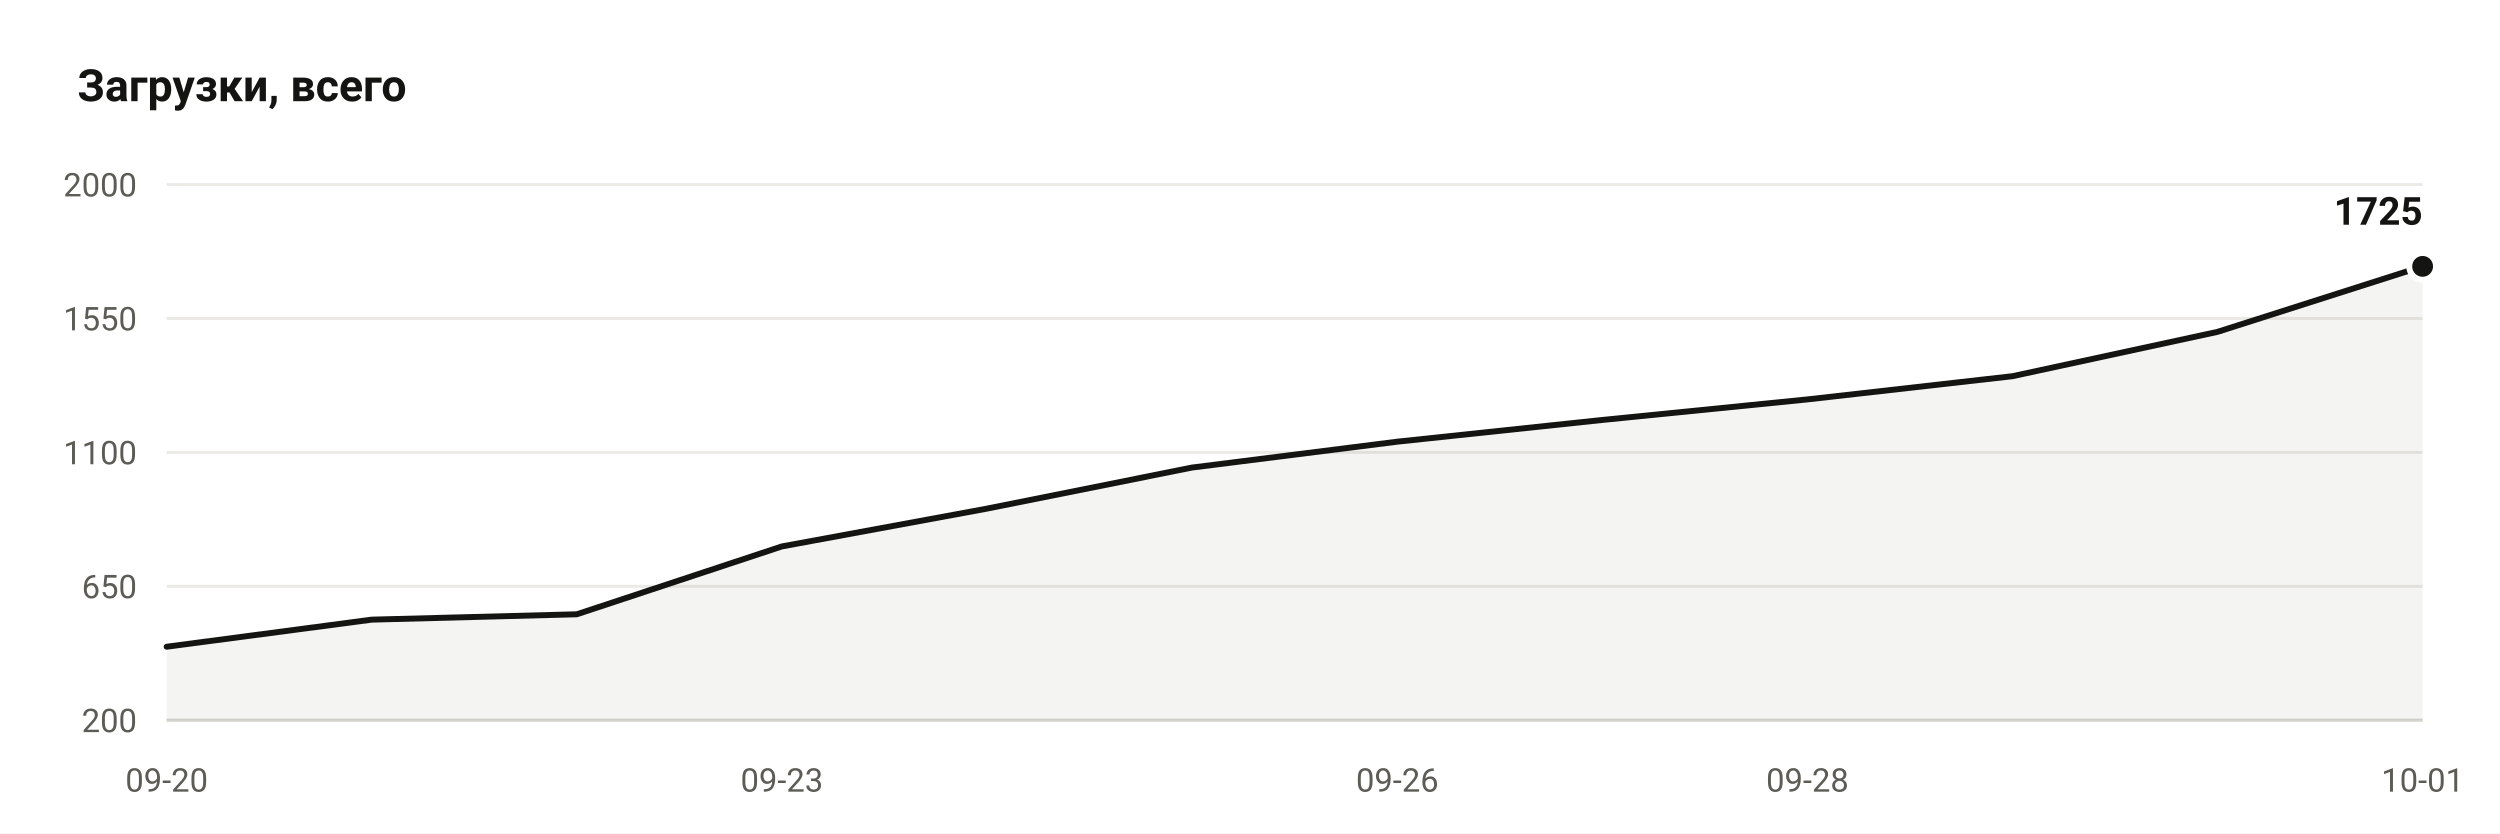
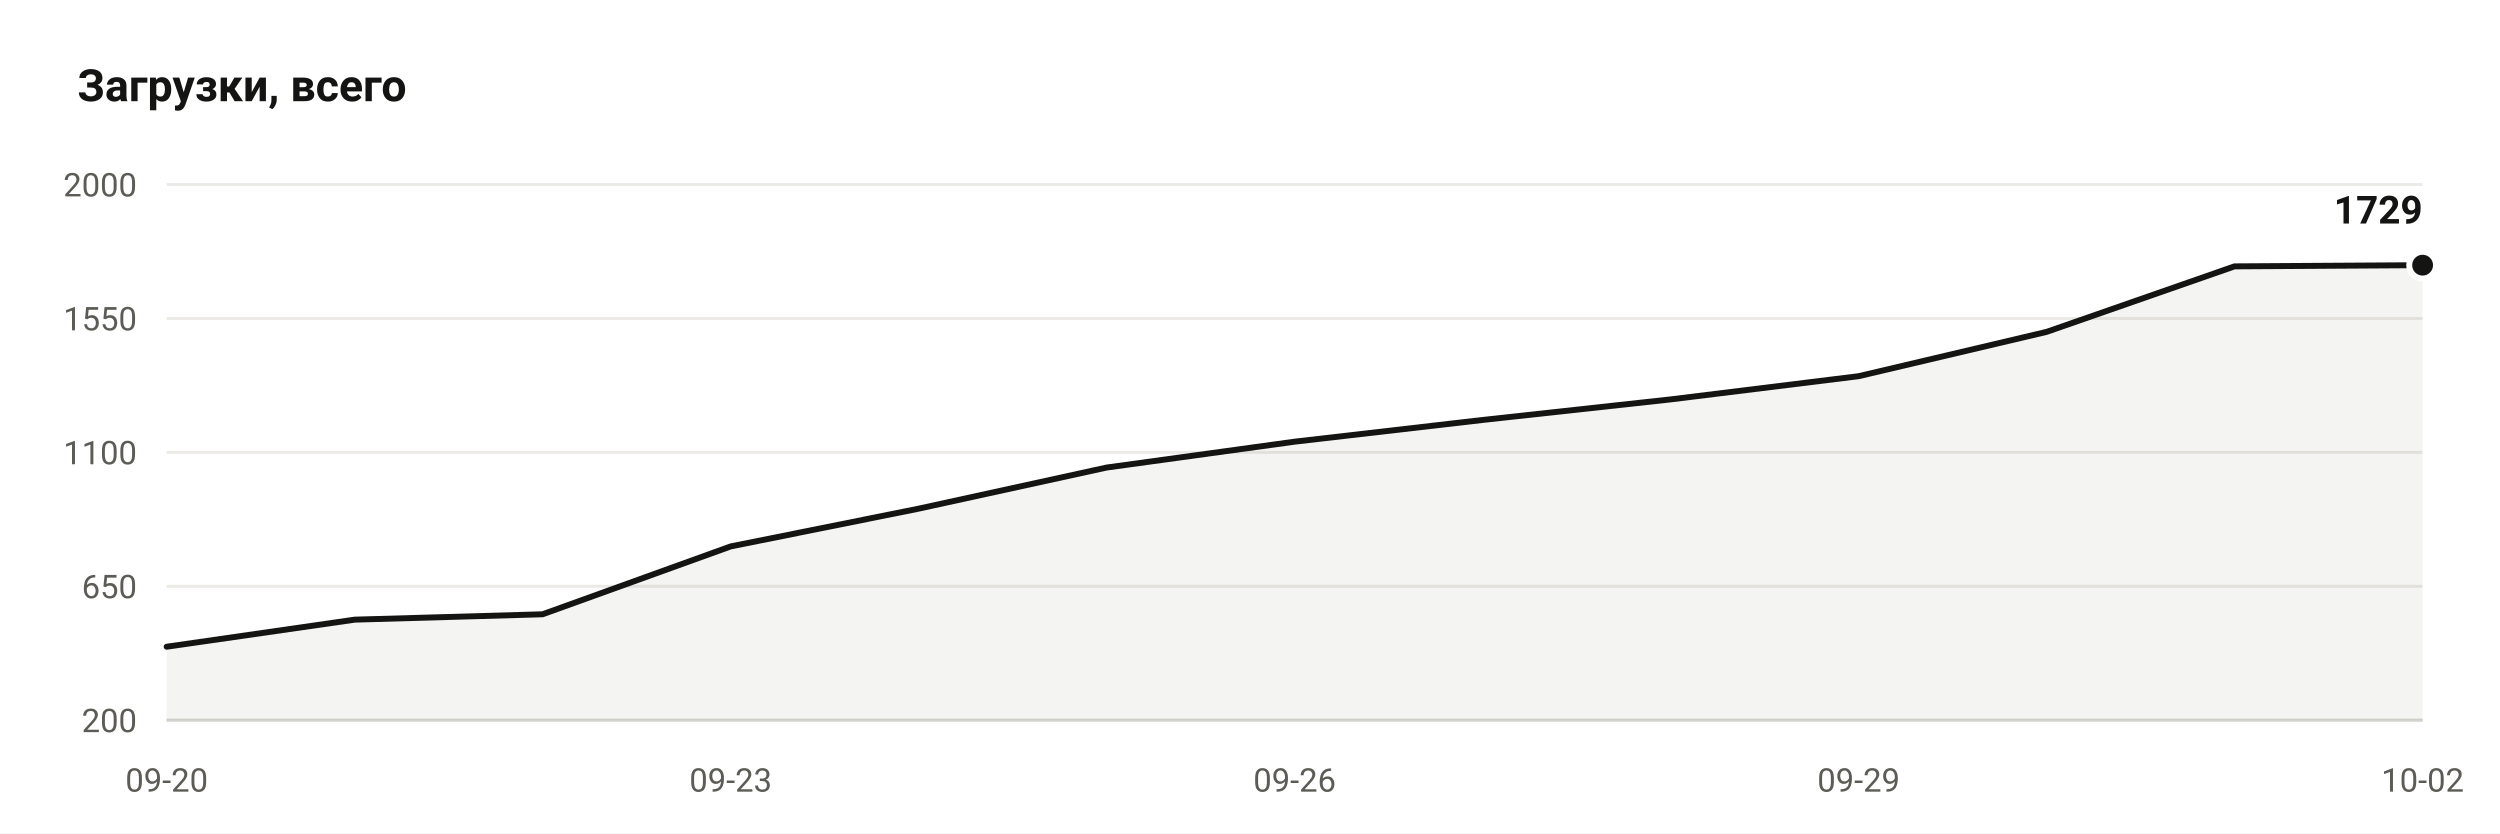
- <svg xmlns="http://www.w3.org/2000/svg" viewBox="0 0 840 280" width="840" height="280" role="img" aria-label="Downloads: 1725">
+ <svg xmlns="http://www.w3.org/2000/svg" viewBox="0 0 840 280" width="840" height="280" role="img" aria-label="Downloads: 1729">
  <rect width="840" height="280" fill="#ffffff" />
  <text x="26" y="34" font-family="ui-sans-serif, -apple-system, Segoe UI, Roboto, Helvetica, Arial, sans-serif" font-size="15" font-weight="600" fill="#141412">Загрузки, всего</text>
  <line x1="56" y1="242.0" x2="814" y2="242.0" stroke="#ebeae6" stroke-width="1" />
  <text x="46" y="246.0" text-anchor="end" font-family="ui-sans-serif, -apple-system, Segoe UI, Roboto, Helvetica, Arial, sans-serif" font-size="11" fill="#5c5b55">200</text>
  <line x1="56" y1="197.0" x2="814" y2="197.0" stroke="#ebeae6" stroke-width="1" />
  <text x="46" y="201.0" text-anchor="end" font-family="ui-sans-serif, -apple-system, Segoe UI, Roboto, Helvetica, Arial, sans-serif" font-size="11" fill="#5c5b55">650</text>
  <line x1="56" y1="152.0" x2="814" y2="152.0" stroke="#ebeae6" stroke-width="1" />
  <text x="46" y="156.0" text-anchor="end" font-family="ui-sans-serif, -apple-system, Segoe UI, Roboto, Helvetica, Arial, sans-serif" font-size="11" fill="#5c5b55">1100</text>
  <line x1="56" y1="107.0" x2="814" y2="107.0" stroke="#ebeae6" stroke-width="1" />
  <text x="46" y="111.0" text-anchor="end" font-family="ui-sans-serif, -apple-system, Segoe UI, Roboto, Helvetica, Arial, sans-serif" font-size="11" fill="#5c5b55">1550</text>
  <line x1="56" y1="62.0" x2="814" y2="62.0" stroke="#ebeae6" stroke-width="1" />
  <text x="46" y="66.0" text-anchor="end" font-family="ui-sans-serif, -apple-system, Segoe UI, Roboto, Helvetica, Arial, sans-serif" font-size="11" fill="#5c5b55">2000</text>
  <line x1="56" y1="242.0" x2="814" y2="242.0" stroke="#d7d6d1" stroke-width="1" />
-   <path d="M 56.0 242.0 L 56.0 217.3 L 124.9 208.2 L 193.8 206.4 L 262.7 183.6 L 331.6 170.9 L 400.5 157.1 L 469.5 148.4 L 538.4 141.1 L 607.3 134.2 L 676.2 126.4 L 745.1 111.5 L 814.0 89.5 L 814.0 242.0 Z" fill="#141412" fill-opacity="0.05" />
-   <polyline points="56.0,217.3 124.9,208.2 193.8,206.4 262.7,183.6 331.6,170.9 400.5,157.1 469.5,148.4 538.4,141.1 607.3,134.2 676.2,126.4 745.1,111.5 814.0,89.5" fill="none" stroke="#141412" stroke-width="2" stroke-linejoin="round" stroke-linecap="round" />
-   <circle cx="814.0" cy="89.5" r="4.5" fill="#141412" stroke="#ffffff" stroke-width="2" />
-   <text x="814.0" y="75.5" text-anchor="end" font-family="ui-sans-serif, -apple-system, Segoe UI, Roboto, Helvetica, Arial, sans-serif" font-size="13" font-weight="600" fill="#141412">1725</text>
+   <path d="M 56.0 242.0 L 56.0 217.3 L 119.2 208.2 L 182.3 206.4 L 245.5 183.6 L 308.7 170.9 L 371.8 157.1 L 435.0 148.4 L 498.2 141.1 L 561.3 134.2 L 624.5 126.4 L 687.7 111.5 L 750.8 89.5 L 814.0 89.1 L 814.0 242.0 Z" fill="#141412" fill-opacity="0.05" />
+   <polyline points="56.0,217.3 119.2,208.2 182.3,206.4 245.5,183.6 308.7,170.9 371.8,157.1 435.0,148.4 498.2,141.1 561.3,134.2 624.5,126.4 687.7,111.5 750.8,89.5 814.0,89.1" fill="none" stroke="#141412" stroke-width="2" stroke-linejoin="round" stroke-linecap="round" />
+   <circle cx="814.0" cy="89.1" r="4.5" fill="#141412" stroke="#ffffff" stroke-width="2" />
+   <text x="814.0" y="75.1" text-anchor="end" font-family="ui-sans-serif, -apple-system, Segoe UI, Roboto, Helvetica, Arial, sans-serif" font-size="13" font-weight="600" fill="#141412">1729</text>
  <text x="56.0" y="266" text-anchor="middle" font-family="ui-sans-serif, -apple-system, Segoe UI, Roboto, Helvetica, Arial, sans-serif" font-size="11" fill="#5c5b55">09-20</text>
-   <text x="262.7" y="266" text-anchor="middle" font-family="ui-sans-serif, -apple-system, Segoe UI, Roboto, Helvetica, Arial, sans-serif" font-size="11" fill="#5c5b55">09-23</text>
-   <text x="469.5" y="266" text-anchor="middle" font-family="ui-sans-serif, -apple-system, Segoe UI, Roboto, Helvetica, Arial, sans-serif" font-size="11" fill="#5c5b55">09-26</text>
-   <text x="607.3" y="266" text-anchor="middle" font-family="ui-sans-serif, -apple-system, Segoe UI, Roboto, Helvetica, Arial, sans-serif" font-size="11" fill="#5c5b55">09-28</text>
-   <text x="814.0" y="266" text-anchor="middle" font-family="ui-sans-serif, -apple-system, Segoe UI, Roboto, Helvetica, Arial, sans-serif" font-size="11" fill="#5c5b55">10-01</text>
+   <text x="245.5" y="266" text-anchor="middle" font-family="ui-sans-serif, -apple-system, Segoe UI, Roboto, Helvetica, Arial, sans-serif" font-size="11" fill="#5c5b55">09-23</text>
+   <text x="435.0" y="266" text-anchor="middle" font-family="ui-sans-serif, -apple-system, Segoe UI, Roboto, Helvetica, Arial, sans-serif" font-size="11" fill="#5c5b55">09-26</text>
+   <text x="624.5" y="266" text-anchor="middle" font-family="ui-sans-serif, -apple-system, Segoe UI, Roboto, Helvetica, Arial, sans-serif" font-size="11" fill="#5c5b55">09-29</text>
+   <text x="814.0" y="266" text-anchor="middle" font-family="ui-sans-serif, -apple-system, Segoe UI, Roboto, Helvetica, Arial, sans-serif" font-size="11" fill="#5c5b55">10-02</text>
</svg>
